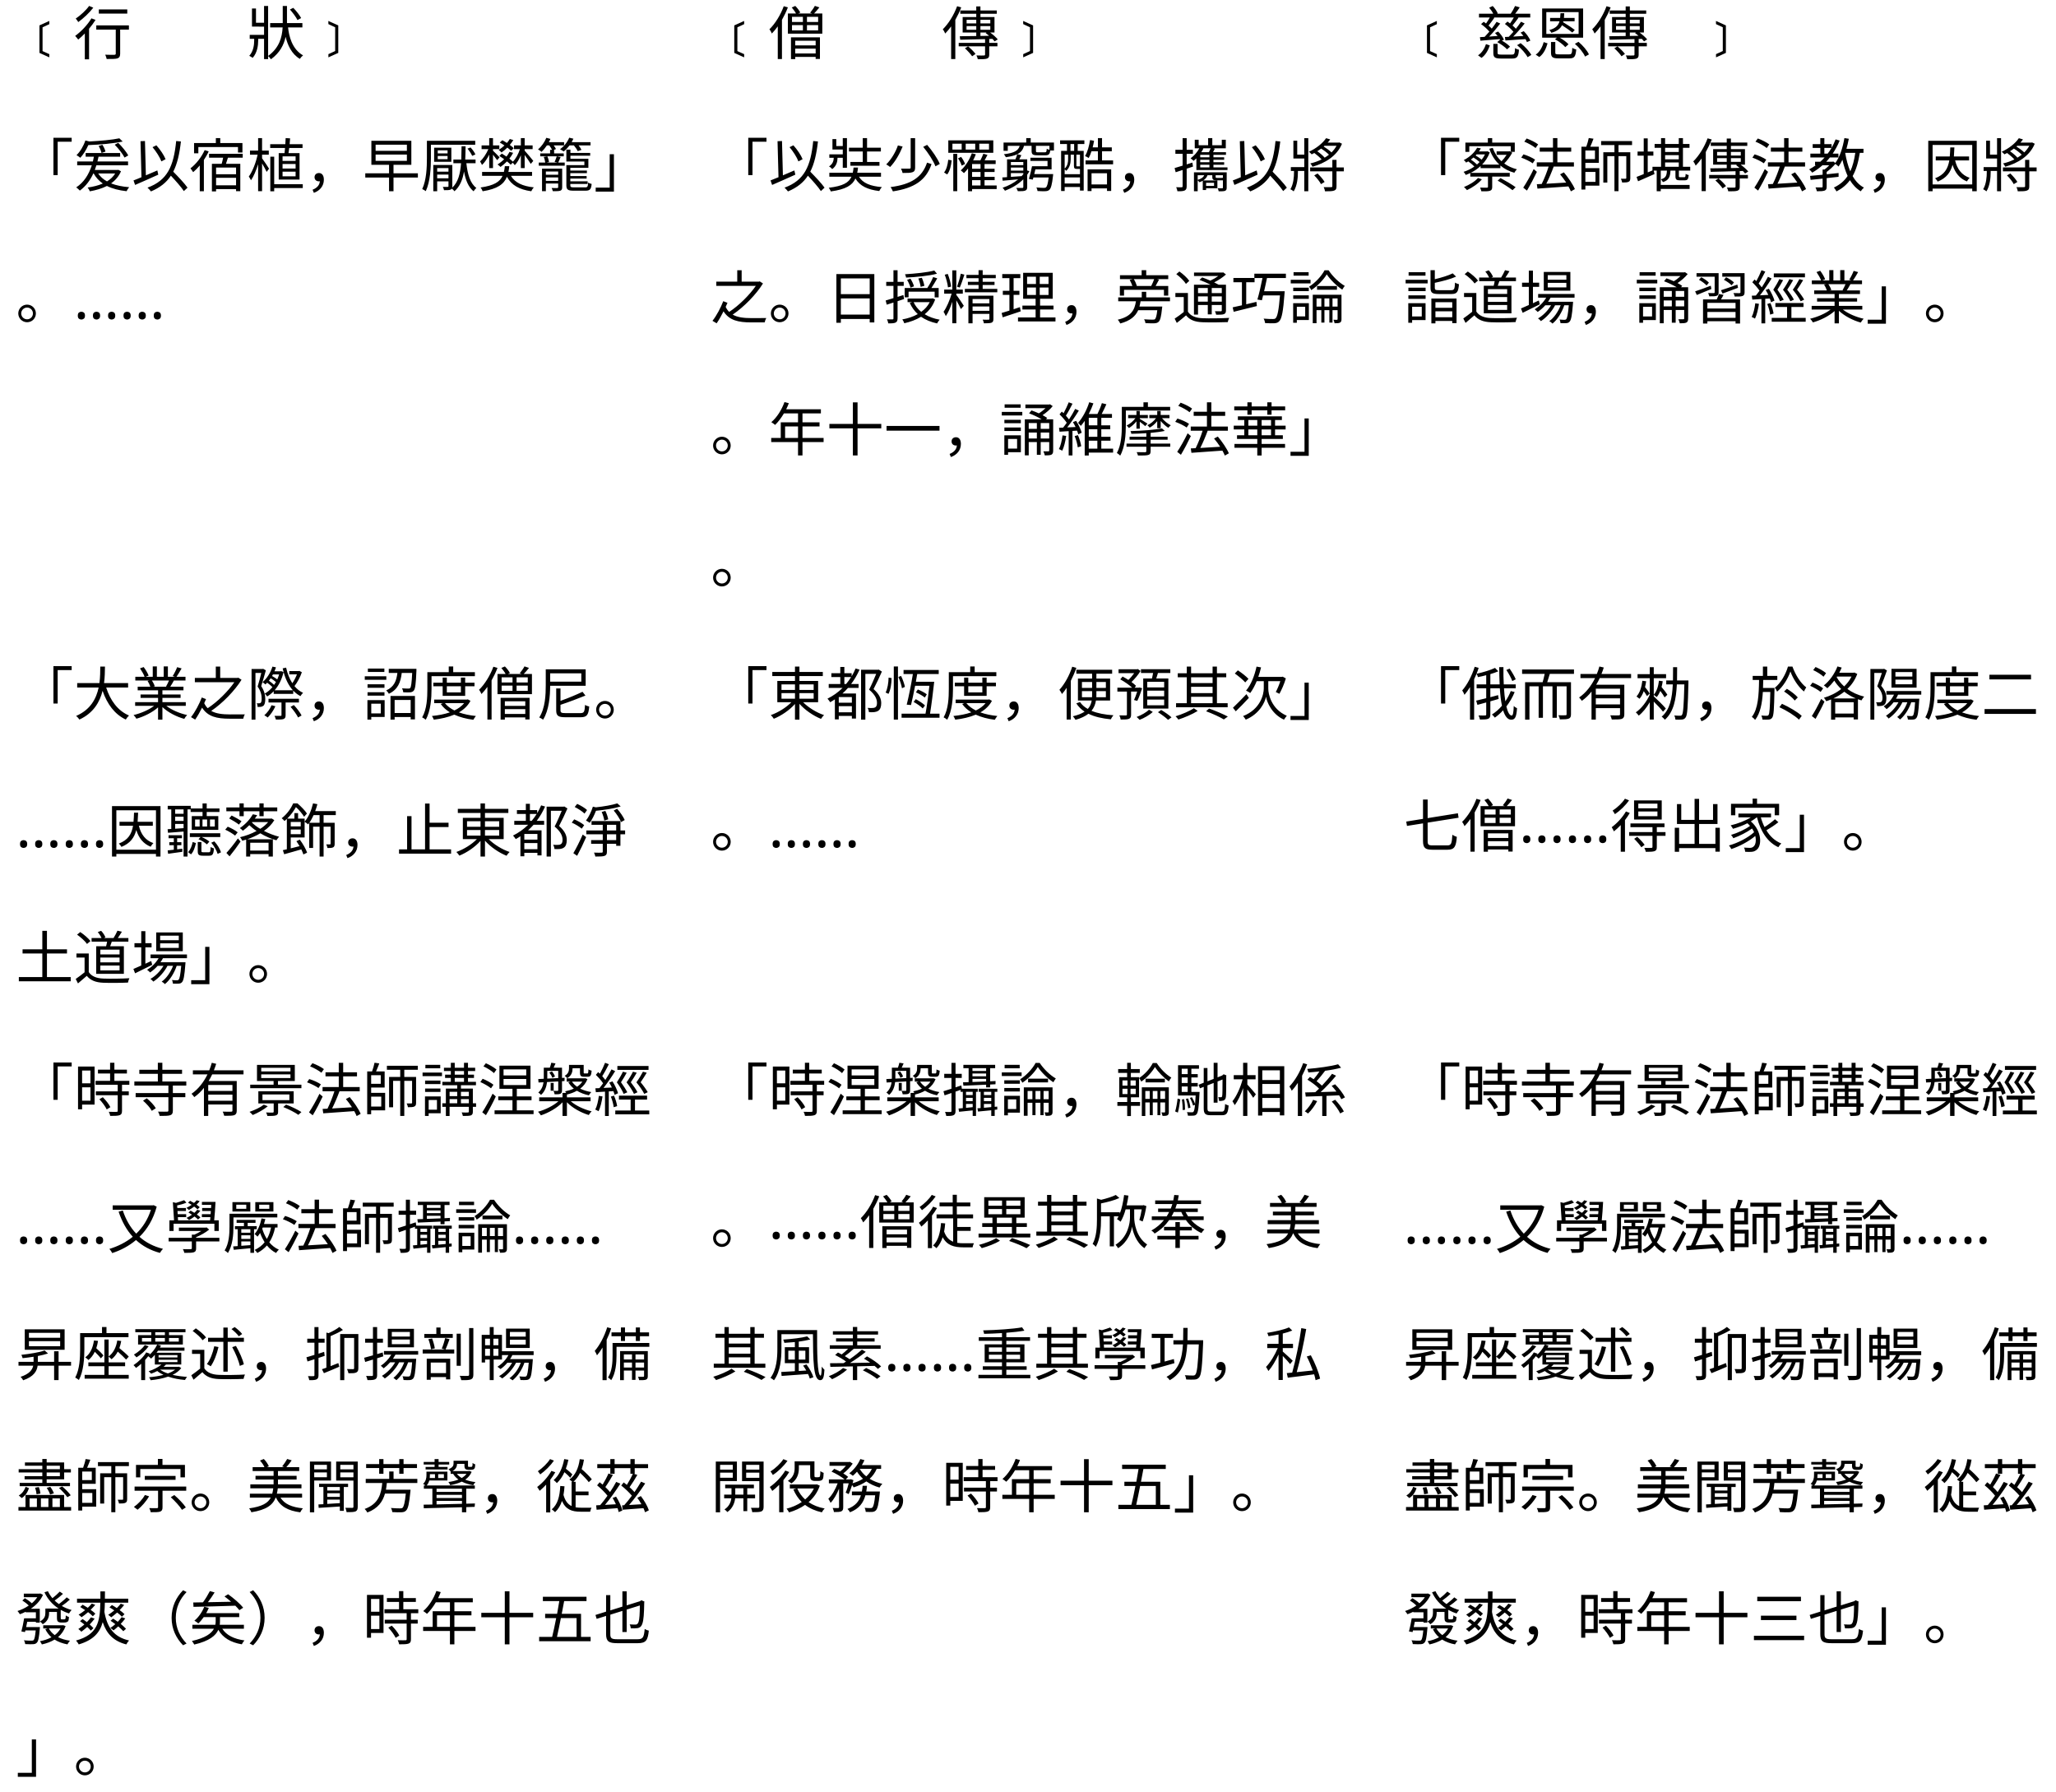
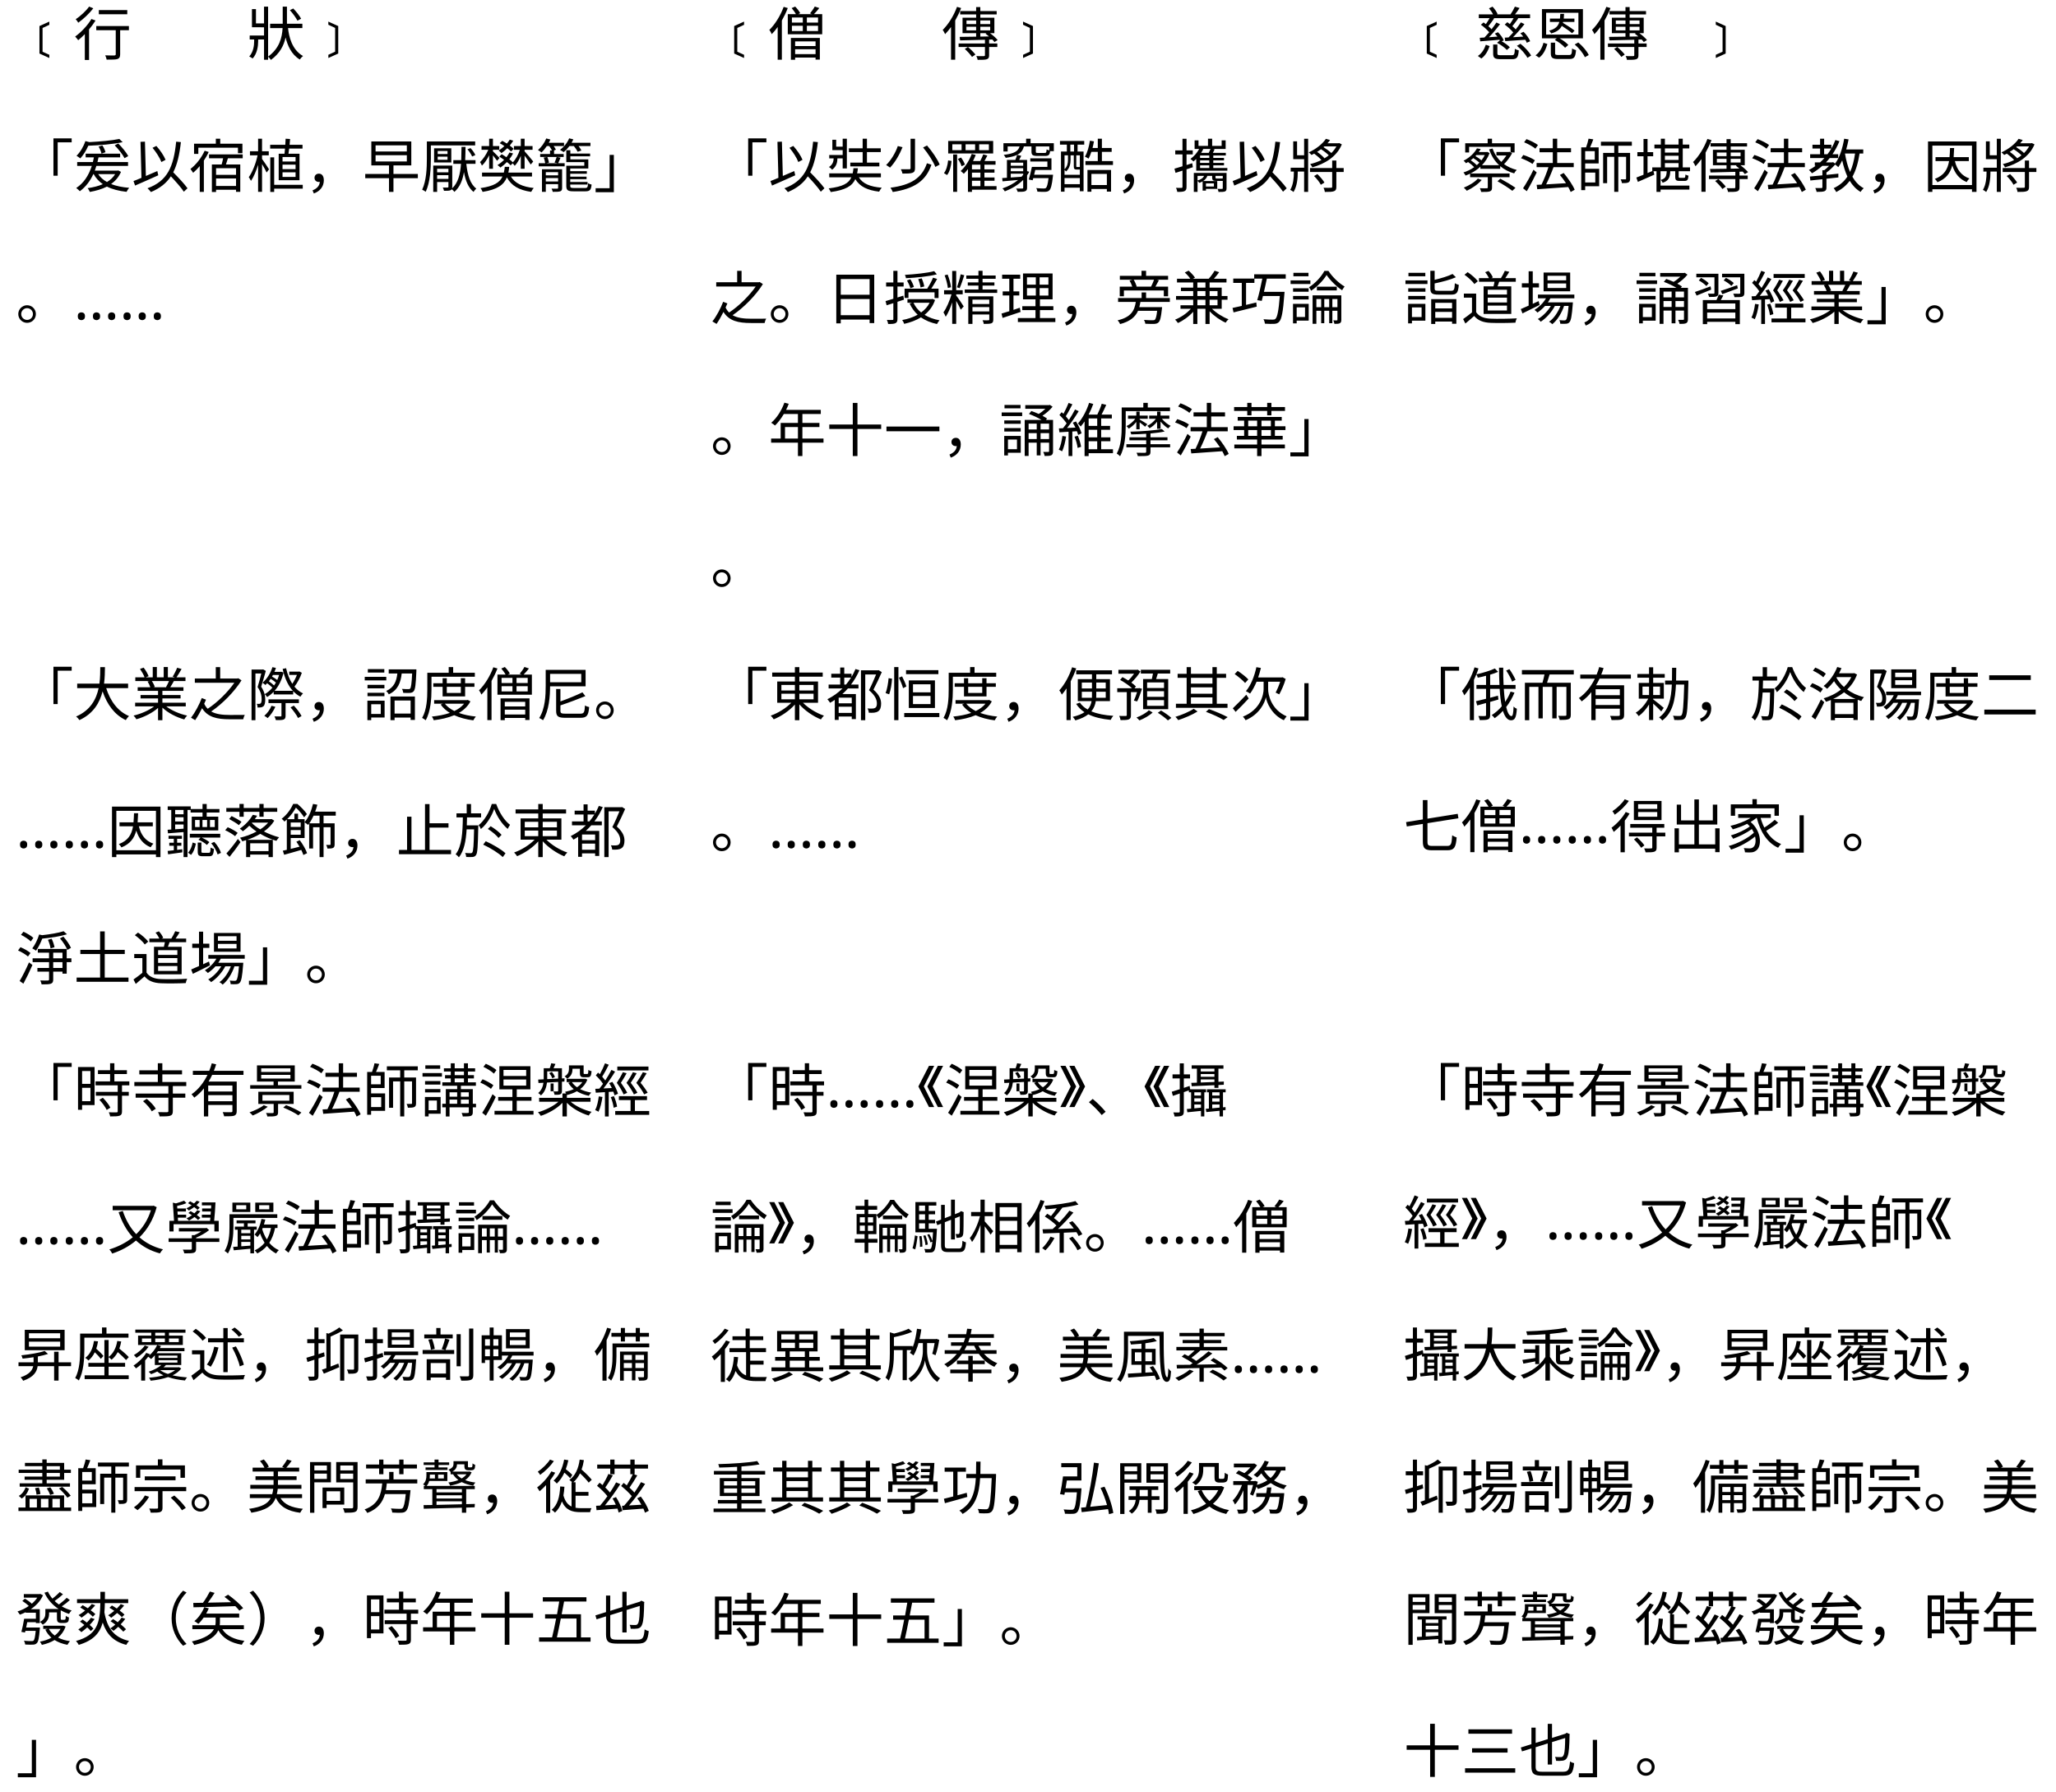
- <svg xmlns="http://www.w3.org/2000/svg" width="7.904in" height="6.888in" viewBox="0 0 569.096 495.963" xml:space="preserve" color-interpolation-filters="sRGB" class="st4">
+ <svg xmlns="http://www.w3.org/2000/svg" width="7.905in" height="6.888in" viewBox="0 0 569.164 495.963" xml:space="preserve" color-interpolation-filters="sRGB" class="st4">
  <style type="text/css">
	
		.st1 {fill:none;stroke:none;stroke-linecap:round;stroke-linejoin:round;stroke-width:0.75}
		.st2 {fill:#000000;font-family:新細明體;font-size:1.333em}
		.st3 {font-size:1em}
		.st4 {fill:none;fill-rule:evenodd;font-size:12px;overflow:visible;stroke-linecap:square;stroke-miterlimit:3}
	
	</style>
  <g>
-     <g id="group34-1" transform="translate(0.375,-0.375)">
-       <g id="shape1-2" transform="translate(1.43885E-13,-438.803)">
+     <g id="group57-1" transform="translate(0.375,-0.375)">
+       <g id="shape1-2" transform="translate(1.43885E-013,-438.803)">
        <rect x="0" y="476.12" width="184.252" height="19.843" class="st1" />
-         <text x="4" y="490.84" class="st2">「爰以宿植，早厭樊籠」</text>
+         <text x="4" y="491.02" class="st2">「爰以宿植，早厭樊籠」</text>
      </g>
-       <g id="shape2-5" transform="translate(3.19744E-14,-475.37)">
+       <g id="shape2-5" transform="translate(3.19744E-014,-475.37)">
        <rect x="0" y="476.12" width="104.031" height="19.843" class="st1" />
-         <text x="4.02" y="490.84" class="st2">﹝行　　狀﹞</text>
+         <text x="4.02" y="491.02" class="st2">﹝行　　狀﹞</text>
      </g>
      <g id="shape3-8" transform="translate(192.331,-475.37)">
        <rect x="0" y="476.12" width="104.031" height="19.843" class="st1" />
-         <text x="4.02" y="490.84" class="st2">﹝僧　　傳﹞</text>
+         <text x="4.02" y="491.02" class="st2">﹝僧　　傳﹞</text>
      </g>
      <g id="shape4-11" transform="translate(384.094,-475.37)">
        <rect x="0" y="476.12" width="104.031" height="19.843" class="st1" />
-         <text x="0.25em" y="490.84" class="st2">﹝<tspan x="1.501em 2.751em 4.002em" dy="0em" class="st3">慈恩傳</tspan>
+         <text x="0.25em" y="491.02" class="st2">﹝<tspan x="1.501em 2.751em 4.002em" dy="0em" class="st3">慈恩傳</tspan>
          <tspan x="5.252em" dy="0em" class="st3">﹞</tspan>
        </text>
      </g>
-       <g id="shape5-16" transform="translate(4.95604E-13,-402.236)">
+       <g id="shape5-16" transform="translate(4.95604E-013,-402.236)">
        <rect x="0" y="476.12" width="184.252" height="19.843" class="st1" />
-         <text x="4" y="490.84" class="st2">。……</text>
+         <text x="4" y="491.02" class="st2">。……</text>
      </g>
-       <g id="shape6-19" transform="translate(6.39488E-13,-292.535)">
+       <g id="shape6-19" transform="translate(6.39488E-013,-292.535)">
        <rect x="0" y="476.12" width="184.252" height="19.843" class="st1" />
-         <text x="4" y="490.84" class="st2">「大業之際，詔度僧尼。</text>
+         <text x="4" y="491.02" class="st2">「大業之際，詔度僧尼。</text>
      </g>
-       <g id="shape7-22" transform="translate(7.83373E-13,-255.969)">
+       <g id="shape7-22" transform="translate(7.83373E-013,-255.969)">
        <rect x="0" y="476.12" width="184.252" height="19.843" class="st1" />
-         <text x="4" y="490.84" class="st2">……因聽落飾，止東都淨</text>
+         <text x="4" y="491.02" class="st2">……因聽落飾，止於東都</text>
      </g>
-       <g id="shape8-25" transform="translate(9.27258E-13,-219.402)">
+       <g id="shape8-25" transform="translate(9.27258E-013,-219.402)">
        <rect x="0" y="476.12" width="184.252" height="19.843" class="st1" />
-         <text x="4" y="490.84" class="st2">土道場」。</text>
+         <text x="4" y="491.02" class="st2">淨土道場」。</text>
      </g>
-       <g id="shape9-28" transform="translate(1.00719E-12,-182.835)">
+       <g id="shape9-28" transform="translate(1.00719E-012,-182.835)">
        <rect x="0" y="476.12" width="184.252" height="19.843" class="st1" />
-         <text x="4" y="490.84" class="st2">「時寺有景法師講涅槃經</text>
+         <text x="4" y="491.02" class="st2">「時寺有景法師講涅槃經</text>
      </g>
-       <g id="shape10-31" transform="translate(1.15108E-12,-146.268)">
+       <g id="shape10-31" transform="translate(1.15108E-012,-146.268)">
        <rect x="0" y="476.12" width="184.252" height="19.843" class="st1" />
-         <text x="4" y="490.84" class="st2">……又學嚴法師攝論……</text>
+         <text x="4" y="491.02" class="st2">……又學嚴法師攝論……</text>
      </g>
-       <g id="shape11-34" transform="translate(1.29496E-12,-109.701)">
+       <g id="shape11-34" transform="translate(1.29496E-012,-109.701)">
        <rect x="0" y="476.12" width="184.252" height="19.843" class="st1" />
-         <text x="4" y="490.84" class="st2">昇座覆述，抑揚剖暢，備</text>
+         <text x="4" y="491.02" class="st2">昇座覆述，抑揚剖暢，備</text>
      </g>
-       <g id="shape12-37" transform="translate(1.43885E-12,-73.1339)">
+       <g id="shape12-37" transform="translate(1.43885E-012,-73.1339)">
        <rect x="0" y="476.12" width="184.252" height="19.843" class="st1" />
-         <text x="4" y="490.84" class="st2">盡師宗。美聞芳聲，從茲</text>
+         <text x="4" y="491.02" class="st2">盡師宗。美問芳聲，從茲</text>
      </g>
-       <g id="shape13-40" transform="translate(1.5028E-12,-36.5669)">
+       <g id="shape13-40" transform="translate(1.5028E-012,-36.5669)">
        <rect x="0" y="476.12" width="184.252" height="19.843" class="st1" />
-         <text x="4" y="490.84" class="st2">發爽（矣），時年十五也</text>
+         <text x="4" y="491.02" class="st2">發爽（矣），時年十五也</text>
      </g>
      <g id="shape14-43">
        <rect x="0" y="476.12" width="184.252" height="19.843" class="st1" />
-         <text x="4" y="490.84" class="st2">」。</text>
+         <text x="4" y="491.02" class="st2">」。</text>
      </g>
      <g id="shape15-46" transform="translate(192.331,-438.803)">
        <rect x="0" y="476.12" width="184.252" height="19.843" class="st1" />
-         <text x="4" y="490.84" class="st2">「以奘少罹窮酷，攜以將</text>
+         <text x="4" y="491.02" class="st2">「以奘少罹窮酷，攜以將</text>
      </g>
      <g id="shape16-49" transform="translate(192.331,-402.236)">
        <rect x="0" y="476.12" width="184.252" height="19.843" class="st1" />
-         <text x="4" y="490.84" class="st2">之。日授精理，旁通巧論</text>
+         <text x="4" y="491.02" class="st2">之。日授精理，旁兼巧論</text>
      </g>
      <g id="shape17-52" transform="translate(192.331,-365.669)">
        <rect x="0" y="476.12" width="184.252" height="19.843" class="st1" />
-         <text x="4" y="490.84" class="st2">。年十一，誦維摩法華」</text>
+         <text x="4" y="491.02" class="st2">。年十一，誦維摩法華」</text>
      </g>
      <g id="shape18-55" transform="translate(192.331,-329.102)">
        <rect x="0" y="476.12" width="184.252" height="19.843" class="st1" />
-         <text x="4" y="490.84" class="st2">。</text>
+         <text x="4" y="491.02" class="st2">。</text>
      </g>
      <g id="shape19-58" transform="translate(192.331,-292.535)">
        <rect x="0" y="476.12" width="184.252" height="19.843" class="st1" />
-         <text x="4" y="490.84" class="st2">「東都恆度，便預其次」</text>
+         <text x="4" y="491.02" class="st2">「東都恒度，便預其次」</text>
      </g>
      <g id="shape20-61" transform="translate(192.331,-255.969)">
        <rect x="0" y="476.12" width="184.252" height="19.843" class="st1" />
-         <text x="4" y="490.84" class="st2">。……</text>
+         <text x="4" y="491.02" class="st2">。……</text>
      </g>
      <g id="shape21-64" transform="translate(192.331,-182.835)">
        <rect x="0" y="476.12" width="184.252" height="19.843" class="st1" />
-         <text x="4" y="490.84" class="st2">「時涅槃攝論，輪馳相係</text>
+         <text x="4" y="491.02" class="st2">「時……《涅槃》、《攝</text>
      </g>
-       <g id="shape22-67" transform="translate(192.331,-146.268)">
+       <g id="shape22-67" transform="translate(192.331,-109.376)">
        <rect x="0" y="476.12" width="184.252" height="19.843" class="st1" />
-         <text x="4" y="490.84" class="st2">。……僧徒異其欣奉，美</text>
+         <text x="4" y="491.02" class="st2">徒異其欣奉，美風素……</text>
      </g>
-       <g id="shape23-70" transform="translate(192.331,-109.701)">
+       <g id="shape23-70" transform="translate(192.331,-72.8091)">
        <rect x="0" y="476.12" width="184.252" height="19.843" class="st1" />
-         <text x="4" y="490.84" class="st2">其風素……重其學功，私</text>
+         <text x="4" y="491.02" class="st2">重其其學功，弘開役務，</text>
      </g>
-       <g id="shape24-73" transform="translate(192.331,-73.1339)">
+       <g id="shape24-73" transform="translate(192.331,-36.2421)">
        <rect x="0" y="476.12" width="184.252" height="19.843" class="st1" />
-         <text x="4" y="490.84" class="st2">開役務，時年十五」。</text>
+         <text x="4" y="491.02" class="st2">時年十五」。</text>
      </g>
      <g id="shape25-76" transform="translate(384.094,-438.803)">
        <rect x="0" y="476.12" width="184.252" height="19.843" class="st1" />
-         <text x="4" y="490.84" class="st2">「察法師堪傳法教，因將</text>
+         <text x="4" y="491.02" class="st2">「察法師堪傳法教，因將</text>
      </g>
      <g id="shape26-79" transform="translate(384.094,-402.236)">
        <rect x="0" y="476.12" width="184.252" height="19.843" class="st1" />
-         <text x="4" y="490.84" class="st2">詣道場，誦習經業」。</text>
+         <text x="4" y="491.02" class="st2">詣道場，誦習經業」。</text>
      </g>
      <g id="shape27-82" transform="translate(384.094,-292.535)">
        <rect x="0" y="476.12" width="184.252" height="19.843" class="st1" />
-         <text x="4" y="490.84" class="st2">「俄而有勑，於洛陽度二</text>
+         <text x="4" y="491.02" class="st2">「俄而有勅，於洛陽度二</text>
      </g>
      <g id="shape28-85" transform="translate(384.094,-255.969)">
        <rect x="0" y="476.12" width="184.252" height="19.843" class="st1" />
-         <text x="4" y="490.84" class="st2">七僧……得出家」。</text>
+         <text x="4" y="491.02" class="st2">七僧……得出家」。</text>
      </g>
      <g id="shape29-88" transform="translate(384.094,-182.835)">
        <rect x="0" y="476.12" width="184.252" height="19.843" class="st1" />
-         <text x="4" y="490.84" class="st2">「時寺有景法師講涅槃經</text>
+         <text x="4" y="491.02" class="st2">「時寺有景法師講《涅槃</text>
      </g>
      <g id="shape30-91" transform="translate(384.094,-146.268)">
        <rect x="0" y="476.12" width="184.252" height="19.843" class="st1" />
-         <text x="4" y="490.84" class="st2">……又學嚴法師攝論……</text>
+         <text x="4" y="491.02" class="st2">經》，……又學嚴法師《</text>
      </g>
      <g id="shape31-94" transform="translate(384.094,-109.701)">
        <rect x="0" y="476.12" width="184.252" height="19.843" class="st1" />
-         <text x="4" y="490.84" class="st2">昇座覆述，抑揚剖暢，備</text>
+         <text x="4" y="491.02" class="st2">攝大乘論》，昇座覆述，</text>
      </g>
      <g id="shape32-97" transform="translate(384.094,-73.1339)">
        <rect x="0" y="476.12" width="184.252" height="19.843" class="st1" />
-         <text x="4" y="490.84" class="st2">盡師宗。美聞芳聲，從茲</text>
+         <text x="4" y="491.02" class="st2">抑揚剖暢，備盡師宗。美</text>
      </g>
      <g id="shape33-100" transform="translate(384.094,-36.5669)">
        <rect x="0" y="476.12" width="184.252" height="19.843" class="st1" />
-         <text x="4" y="490.84" class="st2">發爽，時年十三也」。</text>
+         <text x="4" y="491.02" class="st2">聞芳聲，從茲發矣，時年</text>
+       </g>
+       <g id="shape36-103" transform="translate(192.331,-145.093)">
+         <rect x="0" y="476.12" width="184.252" height="19.843" class="st1" />
+         <text x="4" y="491.02" class="st2">論》，輪馳相係。……僧</text>
+       </g>
+       <g id="shape46-106" transform="translate(384.162,5.68434E-014)">
+         <rect x="0" y="476.12" width="184.252" height="19.843" class="st1" />
+         <text x="4" y="491.02" class="st2">十三也」。</text>
      </g>
    </g>
  </g>
</svg>
